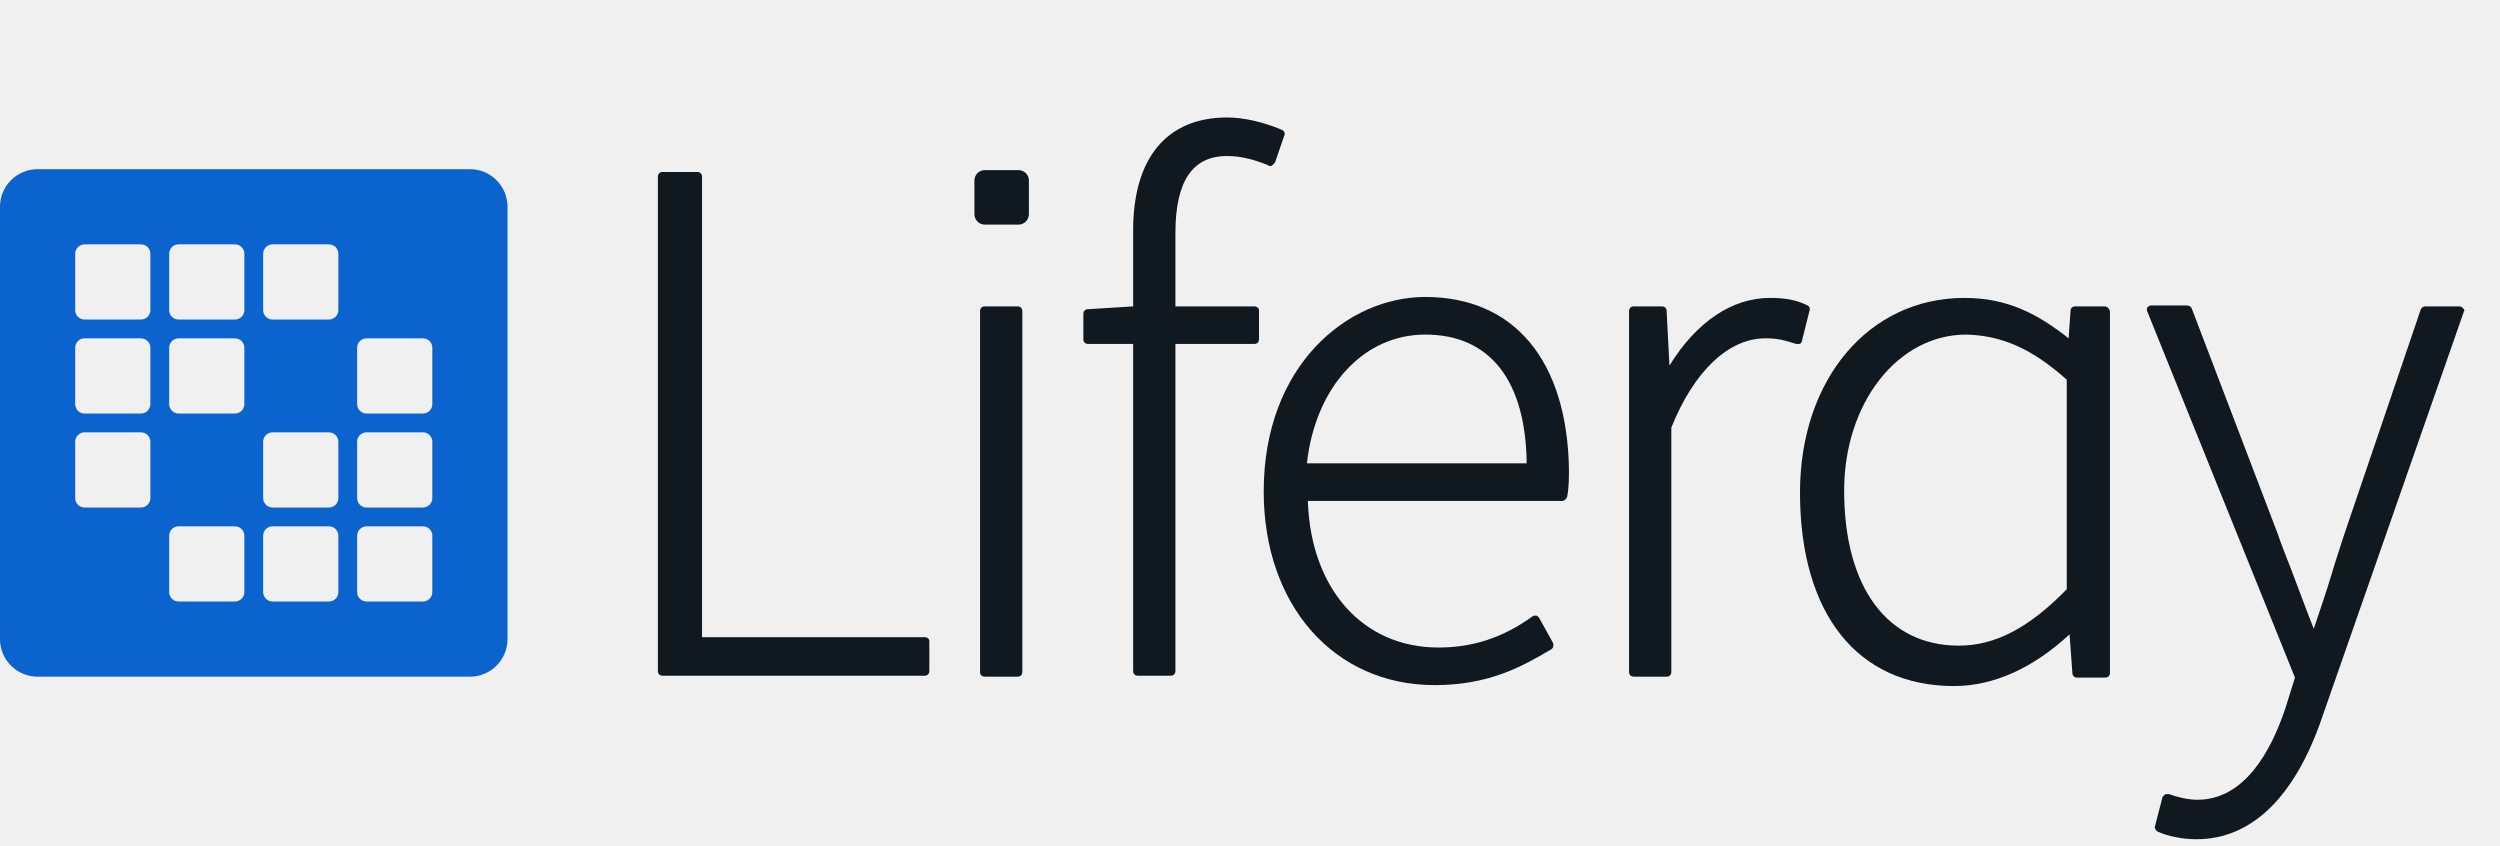
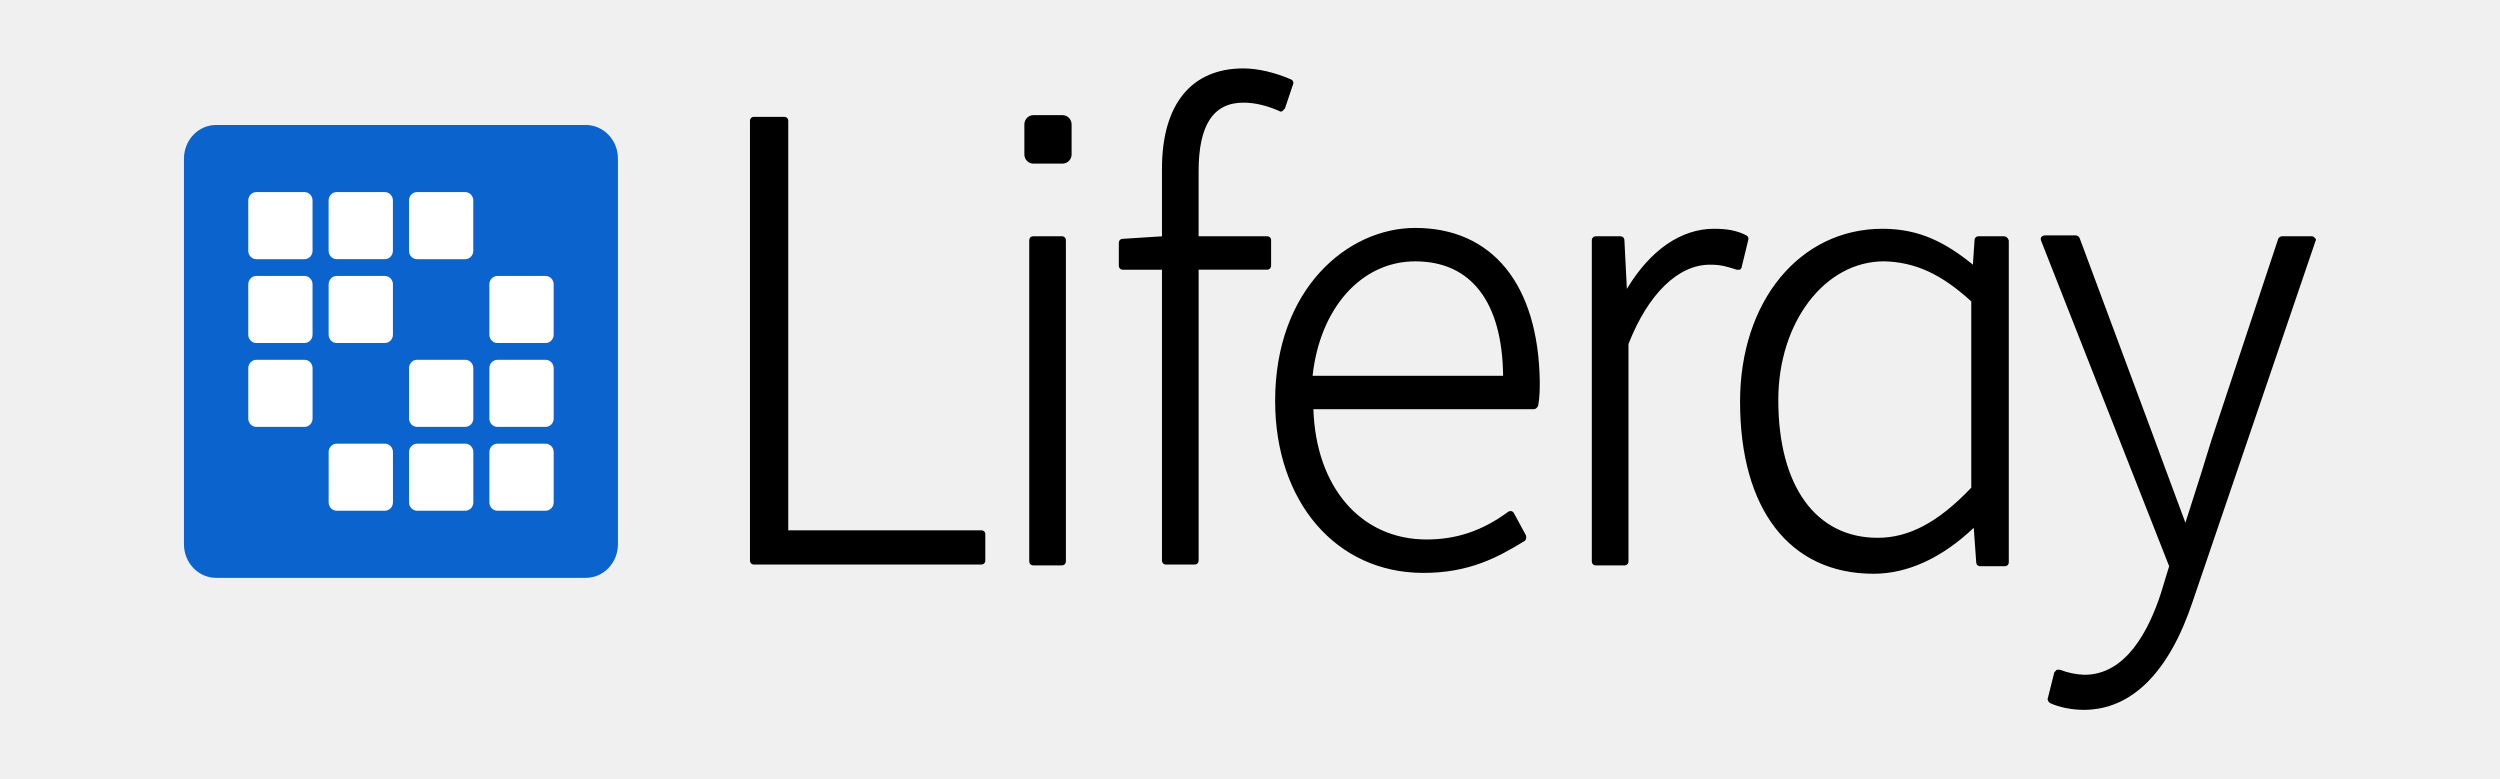
- <svg xmlns="http://www.w3.org/2000/svg" width="266" height="90" viewBox="0 0 266 90" fill="none">
-   <path fill-rule="evenodd" clip-rule="evenodd" d="M0 22C0 19.791 1.791 18 4 18H50C52.209 18 54 19.791 54 22V68C54 70.209 52.209 72 50 72H4C1.791 72 0 70.209 0 68V22ZM8 27C8 26.448 8.448 26 9 26H15C15.552 26 16 26.448 16 27V33C16 33.552 15.552 34 15 34H9C8.448 34 8 33.552 8 33V27ZM19 26C18.448 26 18 26.448 18 27V33C18 33.552 18.448 34 19 34H25C25.552 34 26 33.552 26 33V27C26 26.448 25.552 26 25 26H19ZM28 27C28 26.448 28.448 26 29 26H35C35.552 26 36 26.448 36 27V33C36 33.552 35.552 34 35 34H29C28.448 34 28 33.552 28 33V27ZM9 36C8.448 36 8 36.448 8 37V43C8 43.552 8.448 44 9 44H15C15.552 44 16 43.552 16 43V37C16 36.448 15.552 36 15 36H9ZM18 37C18 36.448 18.448 36 19 36H25C25.552 36 26 36.448 26 37V43C26 43.552 25.552 44 25 44H19C18.448 44 18 43.552 18 43V37ZM39 36C38.448 36 38 36.448 38 37V43C38 43.552 38.448 44 39 44H45C45.552 44 46 43.552 46 43V37C46 36.448 45.552 36 45 36H39ZM8 47C8 46.448 8.448 46 9 46H15C15.552 46 16 46.448 16 47V53C16 53.552 15.552 54 15 54H9C8.448 54 8 53.552 8 53V47ZM29 46C28.448 46 28 46.448 28 47V53C28 53.552 28.448 54 29 54H35C35.552 54 36 53.552 36 53V47C36 46.448 35.552 46 35 46H29ZM38 47C38 46.448 38.448 46 39 46H45C45.552 46 46 46.448 46 47V53C46 53.552 45.552 54 45 54H39C38.448 54 38 53.552 38 53V47ZM19 56C18.448 56 18 56.448 18 57V63C18 63.552 18.448 64 19 64H25C25.552 64 26 63.552 26 63V57C26 56.448 25.552 56 25 56H19ZM28 57C28 56.448 28.448 56 29 56H35C35.552 56 36 56.448 36 57V63C36 63.552 35.552 64 35 64H29C28.448 64 28 63.552 28 63V57ZM39 56C38.448 56 38 56.448 38 57V63C38 63.552 38.448 64 39 64H45C45.552 64 46 63.552 46 63V57C46 56.448 45.552 56 45 56H39Z" fill="#0B63CE" />
-   <path d="M98.381 67.796H74.697V18.8C74.697 18.5 74.497 18.3 74.197 18.3H70.5C70.2 18.3 70 18.5 70 18.8V71.396C70 71.696 70.2 71.896 70.5 71.896H98.381C98.681 71.896 98.881 71.696 98.881 71.396V68.196C98.881 67.996 98.681 67.796 98.381 67.796Z" fill="#101820" />
-   <path d="M133.458 32.599H125.064V24.799C125.064 19.3 126.863 16.6 130.56 16.6C132.059 16.6 133.558 17 134.957 17.6C135.057 17.7 135.257 17.7 135.357 17.6C135.457 17.5 135.557 17.4 135.657 17.3L136.656 14.4C136.756 14.2 136.656 13.9 136.357 13.8C134.458 13 132.359 12.5 130.56 12.5C124.165 12.5 120.567 16.8 120.567 24.499V32.599L115.77 32.899C115.47 32.899 115.27 33.099 115.27 33.399V36.099C115.27 36.398 115.47 36.598 115.77 36.598H120.567V71.396C120.567 71.696 120.767 71.896 121.067 71.896H124.564C124.864 71.896 125.064 71.696 125.064 71.396V36.598H133.458C133.758 36.598 133.958 36.398 133.958 36.099V32.999C133.958 32.799 133.758 32.599 133.458 32.599Z" fill="#101820" />
-   <path d="M151.646 31.599C143.352 31.599 134.458 38.898 134.458 52.297C134.458 64.397 141.953 72.896 152.646 72.896C158.342 72.896 161.84 70.996 165.038 69.096C165.238 68.996 165.338 68.696 165.238 68.396L163.739 65.697C163.639 65.597 163.539 65.497 163.439 65.497C163.339 65.497 163.139 65.497 163.039 65.597C159.841 67.896 156.643 68.896 153.046 68.896C144.951 68.896 139.454 62.597 139.155 53.297H166.237C166.437 53.297 166.637 53.097 166.737 52.897C166.936 51.897 166.936 50.797 166.936 49.898C166.737 38.398 161.14 31.599 151.646 31.599ZM139.055 49.298C139.954 41.198 145.051 35.599 151.646 35.599C158.542 35.599 162.339 40.498 162.439 49.298H139.055Z" fill="#101820" />
-   <path d="M192.32 32.499C191.121 31.899 189.921 31.699 188.322 31.699C184.325 31.699 180.528 34.199 177.629 38.898L177.33 33.099C177.33 32.799 177.13 32.599 176.83 32.599H173.832C173.532 32.599 173.332 32.799 173.332 33.099V71.496C173.332 71.796 173.532 71.996 173.832 71.996H177.33C177.629 71.996 177.829 71.796 177.829 71.496V45.498C180.228 39.498 183.925 35.998 187.823 35.998C189.222 35.998 189.821 36.198 191.121 36.598C191.221 36.598 191.42 36.598 191.52 36.598C191.62 36.498 191.72 36.398 191.72 36.298L192.52 33.099C192.62 32.799 192.52 32.599 192.32 32.499Z" fill="#101820" />
-   <path d="M223.899 32.599H220.801C220.501 32.599 220.302 32.799 220.302 33.099L220.102 35.998C216.804 33.399 213.606 31.699 209.009 31.699C198.816 31.699 191.52 40.398 191.52 52.397C191.52 65.296 197.616 72.996 207.91 72.996C212.107 72.996 216.304 71.096 220.202 67.496L220.501 71.596C220.501 71.896 220.701 72.096 221.001 72.096H223.999C224.299 72.096 224.499 71.896 224.499 71.596V33.099C224.399 32.799 224.199 32.599 223.899 32.599ZM219.902 40.398V62.697C215.804 66.896 212.207 68.696 208.409 68.696C200.814 68.696 196.217 62.497 196.217 52.197C196.217 42.898 201.914 35.599 209.209 35.599C213.006 35.699 216.204 37.098 219.902 40.398Z" fill="#101820" />
-   <path d="M262.074 32.799C261.974 32.699 261.874 32.599 261.674 32.599H258.077C257.877 32.599 257.677 32.699 257.577 32.899L249.382 56.997C248.983 58.297 248.483 59.697 248.083 61.097C247.484 63.097 246.784 65.097 246.185 66.896C245.385 64.897 244.586 62.697 243.786 60.597C243.286 59.297 242.787 58.097 242.387 56.897L233.193 32.799C233.093 32.599 232.893 32.499 232.693 32.499H228.896C228.696 32.499 228.596 32.599 228.496 32.699C228.396 32.799 228.396 32.999 228.496 33.199L244.186 72.096L243.186 75.296C241.687 79.796 238.889 85.095 233.793 85.095C232.793 85.095 231.594 84.795 230.795 84.495C230.695 84.495 230.495 84.495 230.395 84.495C230.295 84.595 230.195 84.695 230.095 84.795L229.296 87.895C229.196 88.095 229.396 88.395 229.595 88.495C230.695 88.995 232.294 89.295 233.693 89.295C239.589 89.295 244.186 84.795 247.084 76.296L262.174 33.099C262.274 33.099 262.174 32.899 262.074 32.799Z" fill="#101820" />
-   <path d="M108.375 23.899C108.974 23.899 109.474 23.399 109.474 22.799V19.2C109.474 18.6 108.974 18.1 108.375 18.1H104.777C104.178 18.1 103.678 18.6 103.678 19.2V22.799C103.678 23.399 104.178 23.899 104.777 23.899H108.375Z" fill="#101820" />
-   <path d="M104.777 32.599H108.275C108.575 32.599 108.775 32.799 108.775 33.099V71.496C108.775 71.796 108.575 71.996 108.275 71.996H104.777C104.477 71.996 104.278 71.796 104.278 71.496V33.099C104.278 32.799 104.477 32.599 104.777 32.599Z" fill="#101820" />
+ <svg xmlns="http://www.w3.org/2000/svg" width="106" height="33" fill="none">
+   <path fill="#fff" d="M9.4 6.9h15.2v16H9.4z" />
+   <path fill-rule="evenodd" d="M7.8 6.722c0-.377.144-.739.399-1.006s.602-.417.964-.417h15.674c.361 0 .708.15.964.417s.399.628.399 1.006v16.356c0 .377-.144.739-.399 1.006s-.602.417-.964.417H9.163c-.361 0-.708-.15-.964-.417s-.399-.628-.399-1.006V6.722zM10.526 8.5c0-.094.036-.185.1-.251s.15-.104.241-.104h2.044c.09 0 .177.037.241.104s.1.157.1.251v2.133c0 .094-.036.185-.1.252s-.151.104-.241.104h-2.044c-.09 0-.177-.037-.241-.104s-.1-.157-.1-.252V8.5zm3.748-.356c-.09 0-.177.037-.241.104s-.1.157-.1.251v2.133c0 .094.036.185.1.252s.151.104.241.104h2.044c.09 0 .177-.037.241-.104s.1-.157.1-.252V8.5c0-.094-.036-.185-.1-.251s-.151-.104-.241-.104h-2.044zm3.067.356c0-.094.036-.185.1-.251s.151-.104.241-.104h2.044c.09 0 .177.037.241.104s.1.157.1.251v2.133c0 .094-.036.185-.1.252s-.151.104-.241.104h-2.044c-.09 0-.177-.037-.241-.104s-.1-.157-.1-.252V8.5zm-6.474 3.2c-.09 0-.177.038-.241.104s-.1.157-.1.252v2.133c0 .094.036.185.1.251s.15.104.241.104h2.044c.09 0 .177-.037.241-.104s.1-.157.1-.251v-2.133c0-.094-.036-.185-.1-.252s-.151-.104-.241-.104h-2.044zm3.067.356c0-.094.036-.185.1-.252s.151-.104.241-.104h2.044c.09 0 .177.038.241.104s.1.157.1.252v2.133c0 .094-.036.185-.1.251s-.151.104-.241.104h-2.044c-.09 0-.177-.037-.241-.104s-.1-.157-.1-.251v-2.133zm7.156-.356c-.09 0-.177.038-.241.104s-.1.157-.1.252v2.133c0 .094.036.185.1.251s.151.104.241.104h2.044c.09 0 .177-.037.241-.104s.1-.157.1-.251v-2.133c0-.094-.036-.185-.1-.252s-.151-.104-.241-.104h-2.044zm-10.563 3.911c0-.094.036-.185.1-.251s.15-.104.241-.104h2.044c.09 0 .177.037.241.104s.1.157.1.251v2.133c0 .094-.036.185-.1.252s-.151.104-.241.104h-2.044c-.09 0-.177-.038-.241-.104s-.1-.157-.1-.252v-2.133zm7.156-.356c-.09 0-.177.037-.241.104s-.1.157-.1.251v2.133c0 .094.036.185.1.252s.151.104.241.104h2.044c.09 0 .177-.038.241-.104s.1-.157.1-.252v-2.133c0-.094-.036-.185-.1-.251s-.151-.104-.241-.104h-2.044zm3.067.356c0-.094.036-.185.1-.251s.151-.104.241-.104h2.044c.09 0 .177.037.241.104s.1.157.1.251v2.133c0 .094-.036.185-.1.252s-.151.104-.241.104h-2.044c-.09 0-.177-.038-.241-.104s-.1-.157-.1-.252v-2.133zm-6.474 3.2c-.09 0-.177.038-.241.104s-.1.157-.1.251V21.3c0 .094.036.185.1.251s.151.104.241.104h2.044c.09 0 .177-.038.241-.104s.1-.157.1-.251v-2.133c0-.094-.036-.185-.1-.251s-.151-.104-.241-.104h-2.044zm3.067.356c0-.094.036-.185.1-.251s.151-.104.241-.104h2.044c.09 0 .177.038.241.104s.1.157.1.251V21.3c0 .094-.036.185-.1.251s-.151.104-.241.104h-2.044c-.09 0-.177-.038-.241-.104s-.1-.157-.1-.251v-2.133zm3.748-.356c-.09 0-.177.038-.241.104s-.1.157-.1.251V21.3c0 .094.036.185.1.251s.151.104.241.104h2.044c.09 0 .177-.038.241-.104s.1-.157.1-.251v-2.133c0-.094-.036-.185-.1-.251s-.151-.104-.241-.104h-2.044z" fill="#0b63ce" />
+   <path d="M41.604 22.485h-8.182V5.131c0-.106-.069-.177-.173-.177h-1.277c-.104 0-.173.071-.173.177V23.76c0 .106.069.177.173.177h9.632c.104 0 .173-.071.173-.177v-1.133c0-.071-.069-.142-.173-.142zm12.117-12.467h-2.9V7.256c0-1.948.621-2.904 1.899-2.904.518 0 1.036.142 1.519.354.035.035.104.035.138 0l.104-.106.345-1.027c.035-.071 0-.177-.104-.212-.656-.283-1.381-.46-2.002-.46-2.209 0-3.452 1.523-3.452 4.25v2.869l-1.657.106c-.104 0-.173.071-.173.177v.956c0 .106.069.177.173.177h1.657V23.76c0 .106.069.177.173.177h1.208c.104 0 .173-.071.173-.177V11.435h2.9c.103 0 .173-.071.173-.177V10.16c0-.071-.069-.142-.173-.142zm6.283-.354c-2.865 0-5.938 2.585-5.938 7.331 0 4.285 2.589 7.296 6.283 7.296 1.968 0 3.176-.673 4.281-1.346.069-.035.104-.142.069-.248l-.518-.956c-.034-.036-.069-.071-.104-.071s-.103 0-.138.035c-1.105.815-2.209 1.169-3.452 1.169-2.796 0-4.695-2.231-4.799-5.525h9.356c.069 0 .138-.071.173-.142.069-.354.069-.744.069-1.062-.069-4.073-2.002-6.481-5.282-6.481h0zm-4.35 6.269c.311-2.869 2.071-4.852 4.35-4.852 2.382 0 3.694 1.736 3.728 4.852h-8.078zm18.4-5.95c-.414-.213-.829-.283-1.381-.283-1.381 0-2.693.885-3.694 2.55l-.104-2.054c0-.106-.069-.177-.173-.177h-1.036c-.103 0-.173.071-.173.177v13.6c0 .106.069.177.173.177h1.208c.104 0 .173-.071.173-.177v-9.208c.829-2.125 2.106-3.365 3.452-3.365.483 0 .69.071 1.139.213h.138c.035-.035.069-.071.069-.106l.276-1.133c.035-.106 0-.177-.069-.212h0zm10.909.035h-1.07c-.103 0-.173.071-.173.177l-.069 1.027C82.513 10.302 81.408 9.7 79.82 9.7c-3.521 0-6.041 3.081-6.041 7.331 0 4.569 2.106 7.296 5.662 7.296 1.45 0 2.9-.673 4.246-1.948l.104 1.452c0 .106.069.177.173.177h1.036c.104 0 .173-.071.173-.177V10.196c-.035-.106-.104-.177-.207-.177h0zm-1.381 2.762v7.898c-1.415 1.487-2.658 2.125-3.97 2.125-2.624 0-4.212-2.196-4.212-5.844 0-3.294 1.968-5.879 4.488-5.879 1.312.035 2.416.531 3.694 1.7zm14.568-2.692c-.034-.035-.069-.071-.138-.071H96.77a.19.19 0 0 0-.173.106l-2.831 8.535-.449 1.452-.656 2.054-.828-2.231-.483-1.31-3.176-8.535c-.035-.071-.104-.106-.173-.106H86.69c-.069 0-.104.035-.138.071s-.034.106 0 .177l5.42 13.777-.345 1.133c-.518 1.594-1.484 3.471-3.245 3.471a3.18 3.18 0 0 1-1.036-.213h-.138l-.104.106-.276 1.098c-.034.071.034.177.104.213.38.177.932.283 1.415.283 2.037 0 3.625-1.594 4.626-4.604l5.213-15.3c.035 0 0-.071-.034-.106zM45.056 6.937c.207 0 .38-.177.38-.39V5.273c0-.213-.173-.39-.38-.39h-1.243c-.207 0-.38.177-.38.39v1.275c0 .213.173.39.38.39h1.243zm-1.243 3.081h1.208c.104 0 .173.071.173.177v13.6c0 .106-.069.177-.173.177h-1.208c-.104 0-.173-.071-.173-.177v-13.6c0-.106.069-.177.173-.177z" fill="#000" />
</svg>
